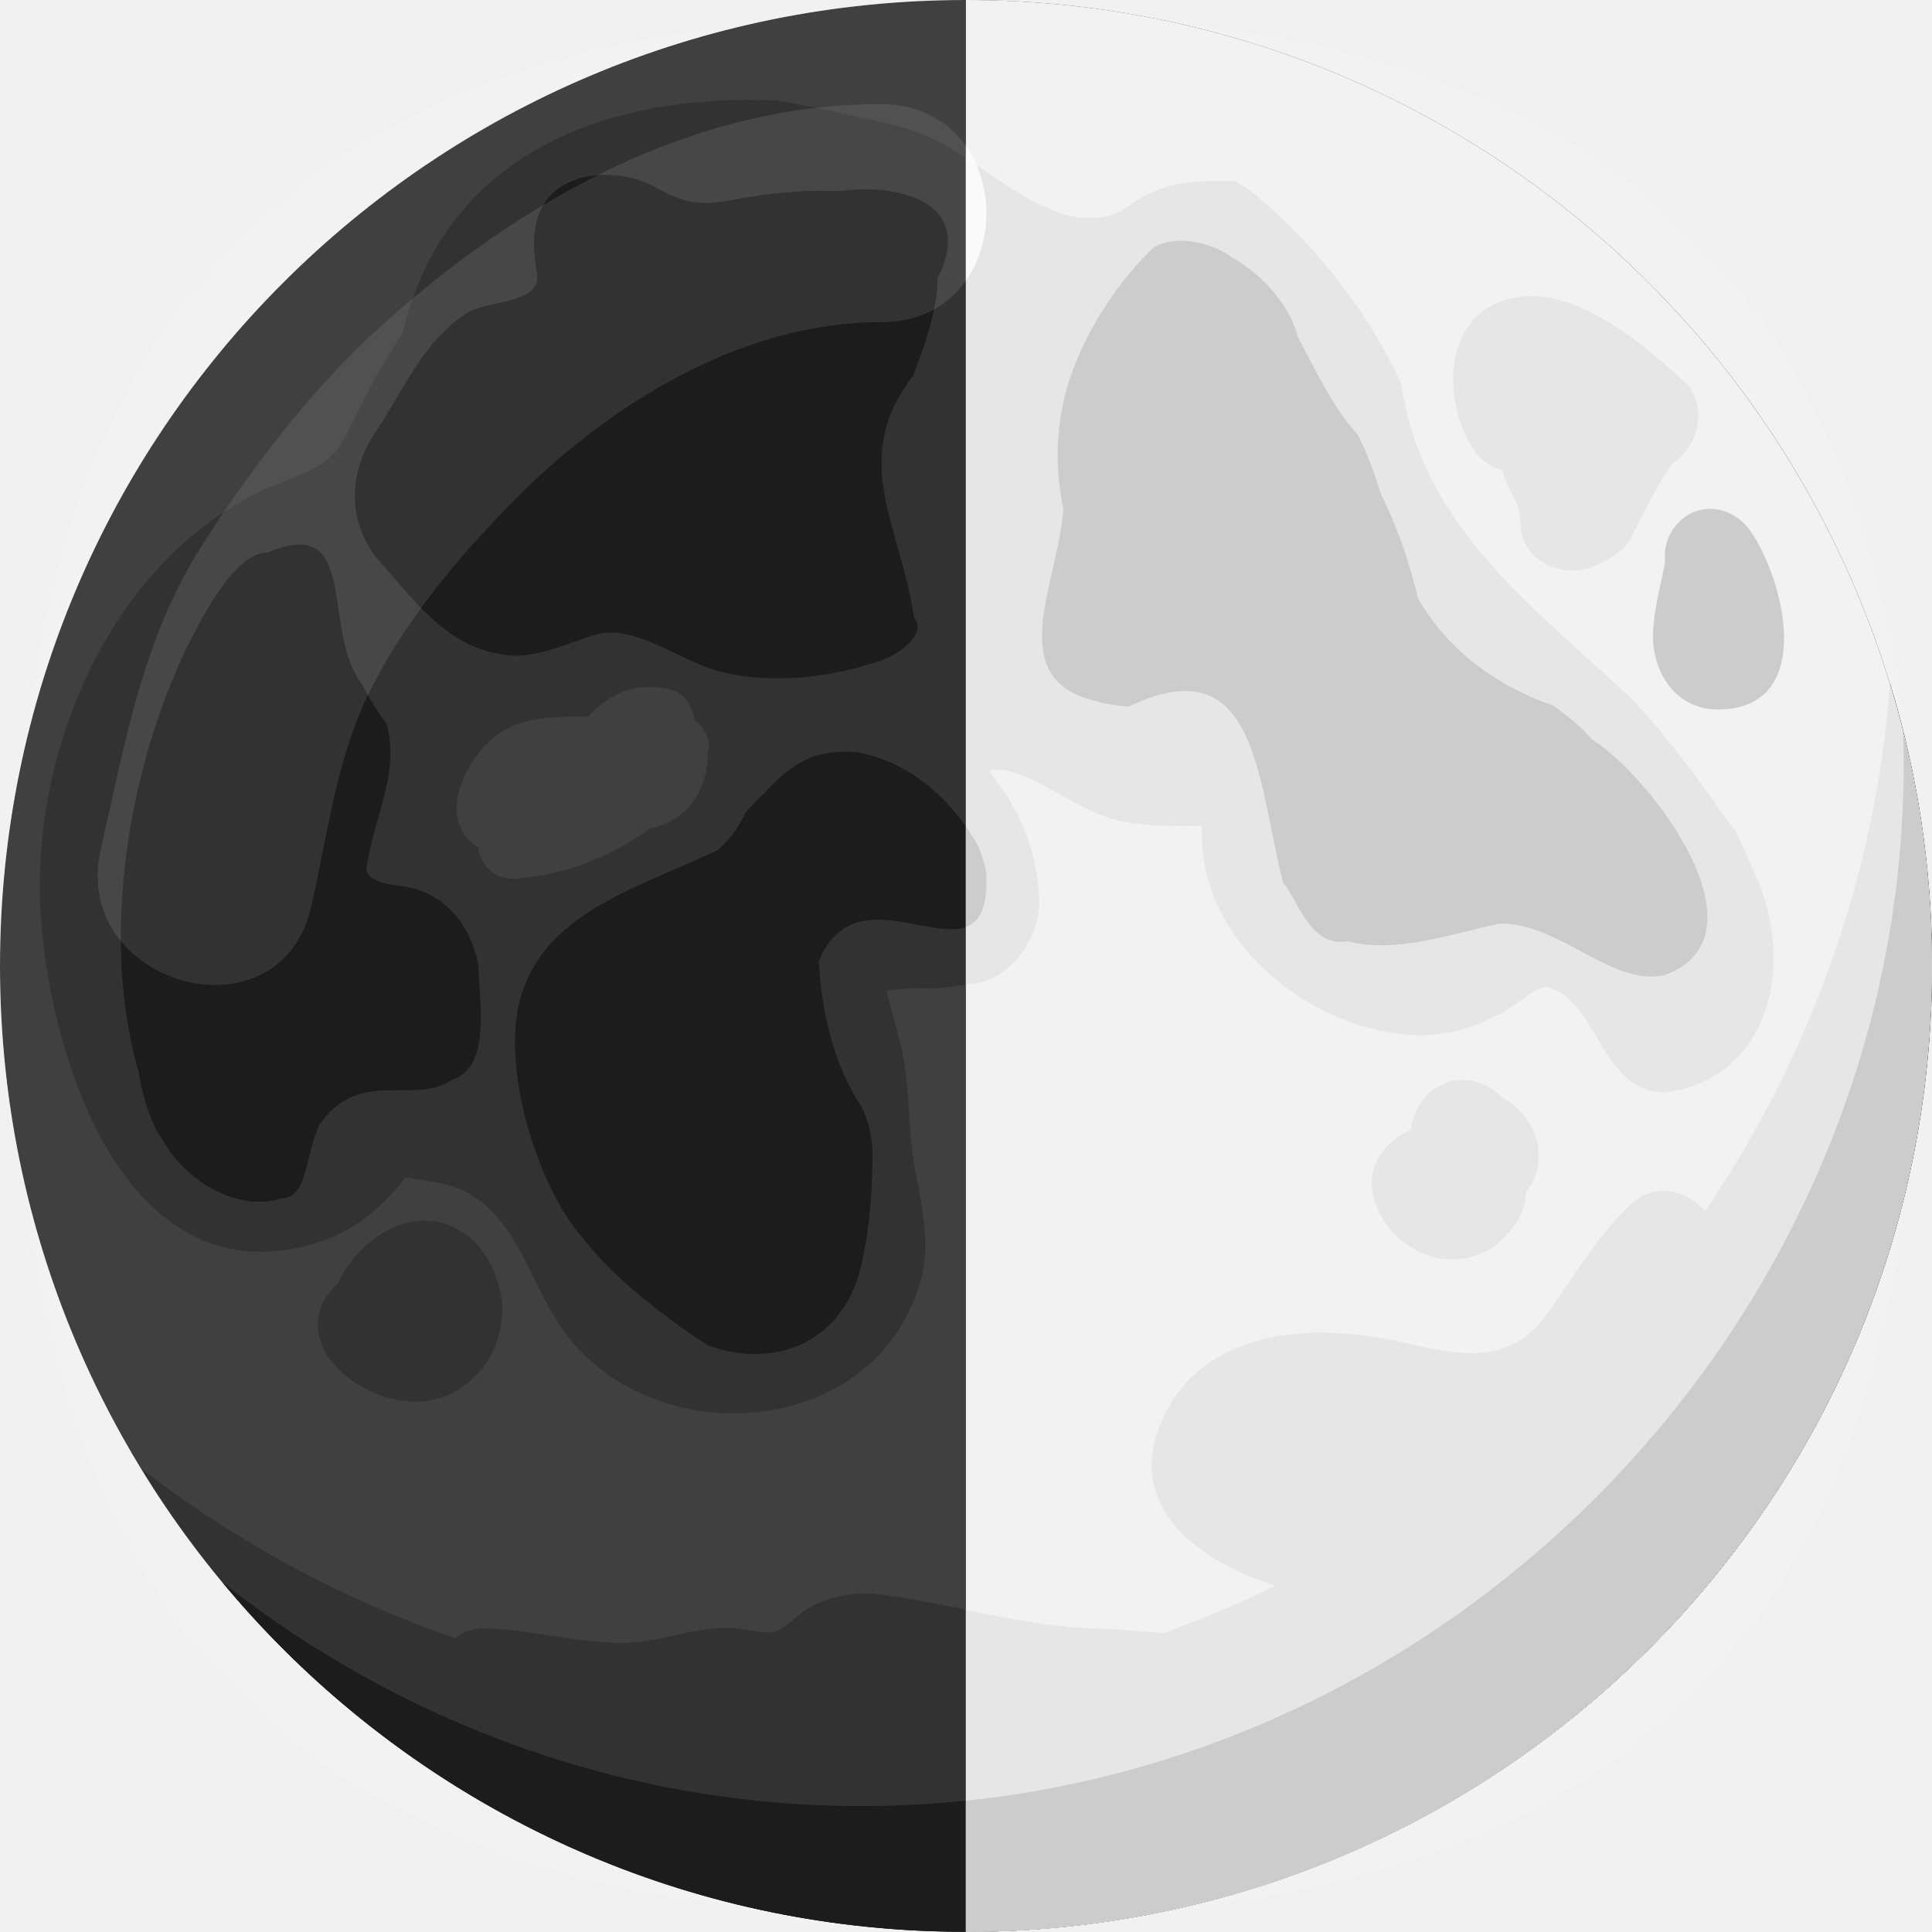
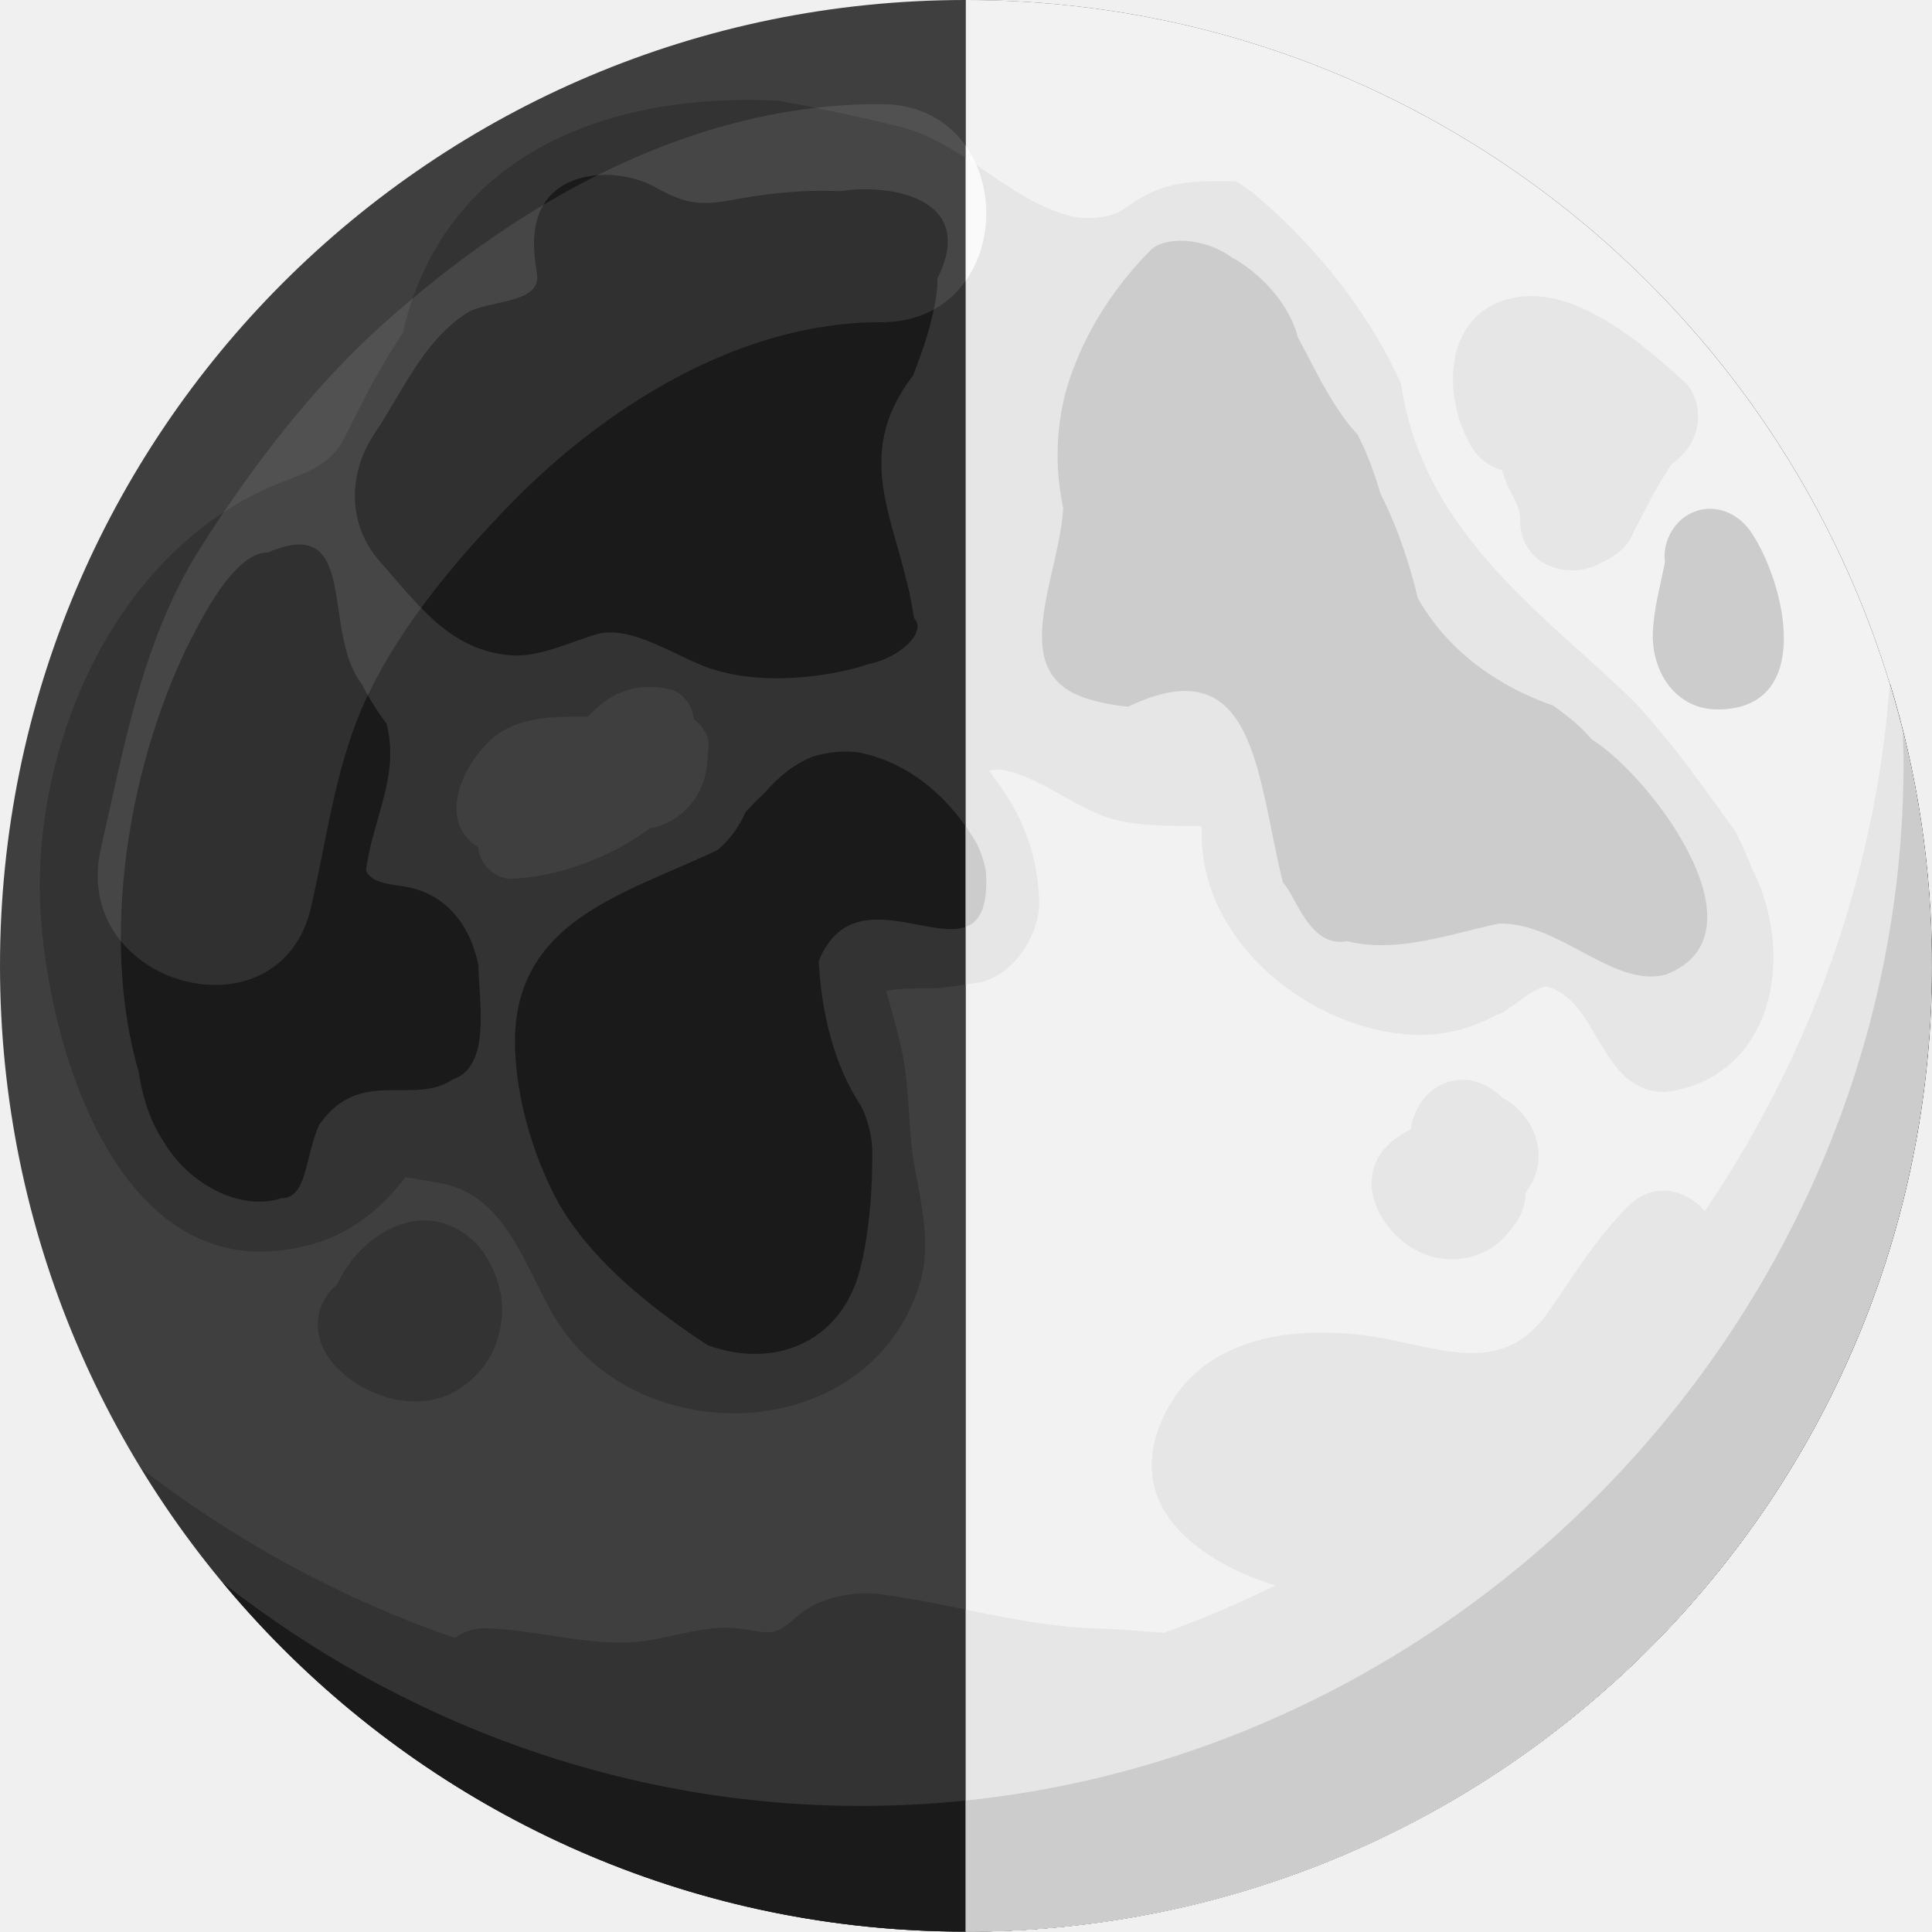
- <svg xmlns="http://www.w3.org/2000/svg" viewBox="0 0 101.13 101.13">
+ <svg xmlns="http://www.w3.org/2000/svg" id="a" viewBox="0 0 101.14 101.13">
  <defs>
    <style>
-       .g {
+       .e {
        fill: #ccc;
      }

-       .g, .h, .i, .j, .k, .l, .m, .n, .o {
+       .e, .f, .g, .h, .i, .j, .k, .l, .m {
        stroke-width: 0px;
      }

-       .h {
+       .f {
+         fill: #fff;
+         opacity: .8;
+       }
+ 
+       .f, .n, .m {
+         isolation: isolate;
+       }
+ 
+       .f, .m {
+         mix-blend-mode: screen;
+       }
+ 
+       .g {
        fill: #f2f2f2;
      }

-       .p {
-         isolation: isolate;
+       .h {
+         fill: #1a1a1a;
+       }
+ 
+       .o {
+         clip-path: url(#d);
      }

      .i {
-         fill: #1a1a1a;
+         fill: none;
      }

      .j {
-         fill: none;
+         fill: #3f3f3f;
      }

      .k {
-         fill: #3f3f3f;
-       }
- 
-       .q {
-         clip-path: url(#f);
+         fill: #e6e6e6;
      }

      .l {
-         fill: #e6e6e6;
+         fill: #333;
      }

      .m {
        fill: #525252;
        opacity: .3;
      }
- 
-       .m, .o {
-         mix-blend-mode: screen;
-       }
- 
-       .r {
-         filter: url(#d);
-       }
- 
-       .n {
-         fill: #333;
-       }
- 
-       .o {
-         fill: #fff;
-         opacity: .8;
-       }
    </style>
-     <filter id="d" data-name="outer-glow-1" filterUnits="userSpaceOnUse">
-       <feOffset dx="0" dy="0" />
-       <feGaussianBlur result="e" stdDeviation="10" />
-       <feFlood flood-color="#fff" flood-opacity=".3" />
-       <feComposite in2="e" operator="in" />
-       <feComposite in="SourceGraphic" />
-     </filter>
-     <clipPath id="f">
-       <path class="j" d="M50.56,101.13c27.93,0,50.56-22.64,50.56-50.56S78.49,0,50.56,0v101.13Z" />
+     <clipPath id="d">
+       <path class="i" d="M50.56,101.13c27.93,0,50.56-22.64,50.56-50.56S78.49,0,50.56,0v101.13Z" />
    </clipPath>
  </defs>
-   <g class="p">
-     <g id="b" data-name="Layer 2">
-       <g id="c" data-name="objects">
-         <g class="r">
+   <g class="n">
+     <g id="b">
+       <g id="c">
+         <g>
          <g>
            <g>
-               <circle class="k" cx="50.56" cy="50.56" r="50.56" />
-               <path class="n" d="M98.93,35.81c-.75,10.11-4.23,19.56-9.68,27.59-.95-1.11-2.67-1.59-4.01-.26-1.66,1.65-2.86,3.64-4.19,5.55-2.05,2.94-4.74,2.21-7.79,1.54-4.56-1.01-10.48-.73-12.52,4.33-1.82,4.49,2.22,7.26,6.02,8.44-1.89.93-3.83,1.76-5.82,2.48-1.19-.08-2.37-.2-3.47-.23-3.99-.11-7.55-1.3-11.44-1.8-1.4-.18-3.23.21-4.3,1.16-1.28,1.14-1.31.87-3.09.64-1.8-.23-3.76.62-5.55.72-2.49.15-5.08-.65-7.59-.73-.7-.02-1.26.18-1.68.51-5.95-2.05-11.49-5.07-16.41-8.86,8.88,14.53,24.89,24.23,43.17,24.23,27.93,0,50.56-22.64,50.56-50.56,0-5.13-.77-10.09-2.19-14.75Z" />
-               <path class="i" d="M99.61,38.29c.02.56.04,1.11.04,1.67,0,29.75-24.83,54.58-54.58,54.58-12.5,0-24.12-4.4-33.41-11.69,9.27,11.16,23.25,18.27,38.9,18.27,27.93,0,50.56-22.64,50.56-50.56,0-4.24-.53-8.35-1.51-12.28Z" />
-               <path class="n" d="M91.79,45.65c-.28-.73-.6-1.45-.95-2.14-1.6-2.18-2.98-4.25-5.17-6.65-.63-.64-1.3-1.25-1.97-1.86-4.69-4.22-9.38-8.25-10.36-14.92-.58-1.29-1.28-2.52-2.07-3.7-1.57-2.35-3.52-4.47-5.68-6.29-.29-.21-.59-.41-.89-.6-2.17-.03-3.81-.07-5.72,1.36-.8.6-2.12.69-3.05.43-3.28-.9-5.53-3.88-9.02-4.7-1.95-.46-4.04-.93-6.17-1.31-8.44-.43-17.41,2.46-19.66,12.17-.59.88-1.12,1.78-1.62,2.69-.49.92-.96,1.85-1.43,2.8-.86,1.72-2.62,1.95-4.28,2.74-8.16,3.84-12.25,14-11.6,22.5.57,7.5,4.52,19.88,14.41,16.9,1.89-.57,3.49-1.88,4.66-3.44.65.1,1.29.2,1.94.33,3.35.69,4.29,4.32,5.84,6.94,4.31,7.29,16.7,6.8,19.19-1.84.54-1.88.06-4-.29-5.86-.4-2.11-.24-4.31-.73-6.4-.22-.93-.48-1.85-.73-2.77-.02-.06-.03-.11-.04-.16.9-.19,2.18-.09,2.9-.16.61-.08,1.21-.16,1.81-.25,1.89-.28,3.36-2.52,3.29-4.32-.09-2.27-.74-4.15-2.05-6-.2-.26-.39-.53-.58-.8.25-.05.51-.07.76-.03,2.2.44,4,2.29,6.33,2.71,1.32.24,2.64.21,3.97.22.02,0,.04,0,.07.01,0,.26.02.52.02.77.17,5.18,5.13,9.34,10.03,10.06,1.39.2,2.59.11,3.73-.24.57-.17,1.12-.41,1.67-.7.54-.1,1.92-1.48,2.61-1.48,2.76.69,2.76,5.52,6.21,5.52,5.52-.69,6.9-6.9,4.62-11.56ZM37.05,39.38c.04,1.8-.95,3.47-2.82,3.94-.07.02-.14.02-.2.03-2.11,1.59-4.88,2.56-7.22,2.65-.88.04-1.72-.77-1.78-1.65-.13-.09-.27-.18-.4-.3-1.8-1.67.1-4.9,1.75-5.82,1.32-.74,2.87-.72,4.4-.71,1.09-1.18,2.35-1.84,4.26-1.44.73.15,1.23.88,1.29,1.59.22.15.4.33.52.57.22.3.31.68.21,1.13Z" />
-               <path class="n" d="M78.6,57.42c-.9-.87-2.14-1.23-3.36-.52-.73.43-1.28,1.31-1.38,2.21-.36.19-.71.4-1.02.67-2.42,2.07-.18,5.59,2.41,6.07,1.61.3,3.1-.36,3.93-1.61.44-.5.68-1.15.7-1.83,0,0,.02-.02.02-.03,1.36-1.79.42-4.06-1.31-4.95Z" />
-               <path class="n" d="M24.75,64.93c-2.57-2.35-5.88-.35-7.1,2.31-.08.07-.16.14-.23.21-1.1,1.15-.99,2.74,0,3.9,1.59,1.87,4.72,2.79,6.84,1.21,1.28-.95,1.9-2.15,2.02-3.73.1-1.33-.55-3.01-1.53-3.91Z" />
-               <path class="n" d="M88.08,19.9c-2.05-1.88-5.39-4.69-8.38-4.38-4.04.43-4.36,4.97-2.68,7.85.37.64.96,1.06,1.61,1.24.1.34.22.67.39,1.01.27.55.56.96.56,1.57-.03,2.48,2.65,3.23,4.28,2.25.2-.08.39-.19.56-.32.39-.22.73-.53.94-.95.65-1.26,1.25-2.53,2.04-3.7.02-.04.04-.08.07-.12.21-.17.42-.35.62-.56,1.02-1.04,1.12-2.88,0-3.9Z" />
-               <path class="i" d="M82.46,37.82c-.41-.31-.79-.63-1.14-.88-2.16-.75-4.03-1.91-5.46-3.42-.29-.3-.56-.62-.81-.95-.3-.4-.58-.82-.83-1.26-.08-.35-.17-.7-.27-1.05-.29-1.05-.65-2.1-1.08-3.12-.19-.45-.4-.9-.62-1.35-.14-.49-.31-.99-.5-1.5s-.42-1.03-.68-1.54c-.97-1.04-1.71-2.39-2.42-3.75-.24-.45-.47-.91-.71-1.35-.3-1.2-1.16-2.43-2.27-3.36-.37-.31-.77-.59-1.18-.81-1.48-1.09-3.55-1.09-4.24-.4-1.72,1.72-3.19,3.89-4.06,6.22-.18.47-.33.94-.45,1.41-.36,1.47-.46,2.97-.31,4.44.05.49.13.97.23,1.45-.23,3.73-2.99,8.56,1.15,9.94.34.11.71.21,1.09.29.38.07.77.13,1.17.16,6.71-3.21,6.71,3.69,8.09,9.21.69.69,1.38,3.45,3.37,3.07.35.09.71.15,1.07.18,1.8.16,3.68-.33,5.53-.79.45-.11.89-.22,1.34-.31,3.18-.08,5.94,3.36,8.7,2.68,5.52-2.07-.69-10.35-3.86-12.34-.28-.33-.55-.61-.84-.84Z" />
-               <path class="i" d="M49.04,14.64c2.24-4.35-2.59-5.04-5.07-4.63-.35-.02-.7-.02-1.04-.02-.69,0-1.35.04-1.94.1-.91.08-1.82.22-2.72.39-1.72.31-2.47.15-3.99-.69-1.99-1.09-5.4-.93-6.15,1.67-.28,1-.18,1.85-.02,2.86.26,1.63-2.61,1.36-3.71,2.09-2.3,1.53-3.29,4.05-4.77,6.25-1.42,2.1-1.47,4.79.27,6.75,2.01,2.27,3.68,4.67,6.89,4.9,1.46.1,3.09-.72,4.46-1.11,1.81-.51,4.2,1.21,5.89,1.78,2.11.72,4.8.65,7.17.11.39-.09.78-.2,1.14-.32,1.71-.34,3.09-1.72,2.4-2.41-.69-4.83-3.45-8.28-.05-12.7.13-.35.26-.68.38-1.02.36-1,.66-2.02.84-3.19.04-.29.05-.57.05-.82Z" />
-               <path class="i" d="M51.14,44.17c-1.24-2.14-3.31-4.21-6.18-4.78-.41-.05-.81-.06-1.22-.02-.41.04-.82.12-1.22.25-.4.16-.82.39-1.24.7-.42.32-.85.72-1.29,1.22-.33.3-.64.63-.95.96-.19.42-.41.79-.65,1.12-.25.33-.52.62-.81.87-4.92,2.36-11.13,3.74-10.59,10.9.03.54.1,1.08.19,1.62.36,2.16,1.14,4.29,2.07,5.99.22.38.46.76.72,1.12,1.81,2.52,4.52,4.63,7.08,6.3.43.16.86.28,1.29.35,3.01.54,5.93-.96,6.74-4.55.13-.51.22-1.04.3-1.58.24-1.61.3-3.23.28-4.58-.03-.38-.09-.75-.19-1.11-.09-.36-.22-.72-.4-1.06-1.38-2.07-2.07-4.83-2.21-7.57.14-.35.29-.64.47-.89,2.57-3.75,8.62,2.53,8.29-3.74-.07-.48-.23-.99-.48-1.52Z" />
-               <path class="i" d="M91.65,27.83c-.74-1.08-2.11-1.57-3.3-.87-.82.48-1.32,1.51-1.19,2.46-.23,1.2-.56,2.35-.63,3.59-.12,2.12,1.18,4.18,3.48,4.13,5.02-.09,3.43-6.7,1.64-9.31Z" />
-               <path class="i" d="M20.92,46.37c-.55-.07-.95-.16-1.23-.29-.28-.13-.45-.3-.53-.53.39-2.83,1.77-4.9,1.08-7.66-.26-.34-.5-.69-.71-1.04-.22-.35-.41-.69-.59-1.04-2.15-2.75-.08-8.96-4.91-6.89-1.38,0-2.76,2.07-3.88,4.26-.25.45-.48.94-.7,1.43-2.76,6.13-3.93,13.9-2.53,20.17.1.45.21.89.34,1.32.16,1.09.44,2.03.84,2.86.14.28.3.54.47.8,1.32,2.28,4.08,3.66,6.15,2.97,1.03,0,1.21-1.21,1.55-2.53.12-.44.25-.89.44-1.32,2.14-3.05,4.9-.98,6.97-2.36,2.07-.69,1.38-4.14,1.37-5.96-.08-.43-.21-.84-.36-1.23-.63-1.55-1.84-2.73-3.77-2.96Z" />
+               <circle class="j" cx="50.56" cy="50.56" r="50.56" />
+               <path class="l" d="M98.93,35.81c-.75,10.11-4.23,19.56-9.68,27.59-.95-1.11-2.67-1.59-4.01-.26-1.66,1.65-2.86,3.64-4.19,5.55-2.05,2.94-4.74,2.21-7.79,1.54-4.56-1.01-10.48-.73-12.52,4.33-1.82,4.49,2.22,7.26,6.02,8.44-1.89.93-3.83,1.76-5.82,2.48-1.19-.08-2.37-.2-3.47-.23-3.99-.11-7.55-1.3-11.44-1.8-1.4-.18-3.23.21-4.3,1.16-1.28,1.14-1.31.87-3.09.64-1.8-.23-3.76.62-5.55.72-2.49.15-5.08-.65-7.59-.73-.7-.02-1.26.18-1.68.51-5.95-2.05-11.49-5.07-16.41-8.86,8.88,14.53,24.89,24.23,43.17,24.23,27.93,0,50.56-22.64,50.56-50.56,0-5.13-.77-10.09-2.19-14.75,0,0-.02,0-.02,0Z" />
+               <path class="h" d="M99.61,38.29c.02.56.04,1.11.04,1.67,0,29.75-24.83,54.58-54.58,54.58-12.5,0-24.12-4.4-33.41-11.69,9.27,11.16,23.25,18.27,38.9,18.27,27.93,0,50.56-22.64,50.56-50.56,0-4.24-.53-8.35-1.51-12.28h0Z" />
+               <path class="l" d="M91.79,45.65c-.28-.73-.6-1.45-.95-2.14-1.6-2.18-2.98-4.25-5.17-6.65-.63-.64-1.3-1.25-1.97-1.86-4.69-4.22-9.38-8.25-10.36-14.92-.58-1.29-1.28-2.52-2.07-3.7-1.57-2.35-3.52-4.47-5.68-6.29-.29-.21-.59-.41-.89-.6-2.17-.03-3.81-.07-5.72,1.36-.8.6-2.12.69-3.05.43-3.28-.9-5.53-3.88-9.02-4.7-1.95-.46-4.04-.93-6.17-1.31-8.44-.43-17.41,2.46-19.66,12.17-.59.88-1.12,1.78-1.62,2.69-.49.92-.96,1.85-1.43,2.8-.86,1.72-2.62,1.95-4.28,2.74-8.16,3.84-12.25,14-11.6,22.5.57,7.5,4.52,19.88,14.41,16.9,1.89-.57,3.49-1.88,4.66-3.44.65.1,1.29.2,1.94.33,3.35.69,4.29,4.32,5.84,6.94,4.31,7.29,16.7,6.8,19.19-1.84.54-1.88.06-4-.29-5.86-.4-2.11-.24-4.31-.73-6.4-.22-.93-.48-1.85-.73-2.77-.02-.06-.03-.11-.04-.16.9-.19,2.18-.09,2.9-.16.61-.08,1.21-.16,1.81-.25,1.89-.28,3.36-2.52,3.29-4.32-.09-2.27-.74-4.15-2.05-6-.2-.26-.39-.53-.58-.8.25-.05.51-.07.76-.03,2.2.44,4,2.29,6.33,2.71,1.32.24,2.64.21,3.97.22h.07c0,.26.02.52.02.77.17,5.18,5.13,9.34,10.03,10.06,1.39.2,2.59.11,3.73-.24.57-.17,1.12-.41,1.67-.7.54-.1,1.92-1.48,2.61-1.48,2.76.69,2.76,5.52,6.21,5.52,5.52-.69,6.9-6.9,4.62-11.56v.03h0ZM37.05,39.38c.04,1.8-.95,3.47-2.82,3.94-.07.02-.14.02-.2.03-2.11,1.59-4.88,2.56-7.22,2.65-.88.04-1.72-.77-1.78-1.65-.13-.09-.27-.18-.4-.3-1.8-1.67.1-4.9,1.75-5.82,1.32-.74,2.87-.72,4.4-.71,1.09-1.18,2.35-1.84,4.26-1.44.73.15,1.23.88,1.29,1.59.22.15.4.33.52.57.22.3.31.68.21,1.13h-.01Z" />
+               <path class="l" d="M78.6,57.42c-.9-.87-2.14-1.23-3.36-.52-.73.43-1.28,1.31-1.38,2.21-.36.19-.71.4-1.02.67-2.42,2.07-.18,5.59,2.41,6.07,1.61.3,3.1-.36,3.93-1.61.44-.5.68-1.15.7-1.83,0,0,.02-.02.02-.03,1.36-1.79.42-4.06-1.31-4.95h0Z" />
+               <path class="l" d="M24.75,64.93c-2.57-2.35-5.88-.35-7.1,2.31-.08.07-.16.14-.23.21-1.1,1.15-.99,2.74,0,3.9,1.59,1.87,4.72,2.79,6.84,1.21,1.28-.95,1.9-2.15,2.02-3.73.1-1.33-.55-3.01-1.53-3.91h0Z" />
+               <path class="l" d="M88.08,19.9c-2.05-1.88-5.39-4.69-8.38-4.38-4.04.43-4.36,4.97-2.68,7.85.37.64.96,1.06,1.61,1.24.1.34.22.67.39,1.01.27.55.56.96.56,1.57-.03,2.48,2.65,3.23,4.28,2.25.2-.08.39-.19.56-.32.39-.22.73-.53.94-.95.65-1.26,1.25-2.53,2.04-3.7.02-.04.04-.08.07-.12.21-.17.42-.35.62-.56,1.02-1.04,1.12-2.88,0-3.9h-.01Z" />
+               <path class="h" d="M82.46,37.82c-.41-.31-.79-.63-1.14-.88-2.16-.75-4.03-1.91-5.46-3.42-.29-.3-.56-.62-.81-.95-.3-.4-.58-.82-.83-1.26-.08-.35-.17-.7-.27-1.05-.29-1.05-.65-2.1-1.08-3.12-.19-.45-.4-.9-.62-1.35-.14-.49-.31-.99-.5-1.5s-.42-1.03-.68-1.54c-.97-1.04-1.71-2.39-2.42-3.75-.24-.45-.47-.91-.71-1.35-.3-1.2-1.16-2.43-2.27-3.36-.37-.31-.77-.59-1.18-.81-1.48-1.09-3.55-1.09-4.24-.4-1.72,1.72-3.19,3.89-4.06,6.22-.18.47-.33.94-.45,1.41-.36,1.47-.46,2.97-.31,4.44.05.49.13.97.23,1.45-.23,3.73-2.99,8.56,1.15,9.94.34.11.71.21,1.09.29.38.07.77.13,1.17.16,6.71-3.21,6.71,3.69,8.09,9.21.69.69,1.38,3.45,3.37,3.07.35.09.71.15,1.07.18,1.8.16,3.68-.33,5.53-.79.45-.11.89-.22,1.34-.31,3.18-.08,5.94,3.36,8.7,2.68,5.52-2.07-.69-10.35-3.86-12.34-.28-.33-.55-.61-.84-.84v-.03h-.01Z" />
+               <path class="h" d="M49.04,14.64c2.24-4.35-2.59-5.04-5.07-4.63-.35-.02-.7-.02-1.04-.02-.69,0-1.35.04-1.94.1-.91.08-1.82.22-2.72.39-1.72.31-2.47.15-3.99-.69-1.99-1.09-5.4-.93-6.15,1.67-.28,1-.18,1.85-.02,2.86.26,1.63-2.61,1.36-3.71,2.09-2.3,1.53-3.29,4.05-4.77,6.25-1.42,2.1-1.47,4.79.27,6.75,2.01,2.27,3.68,4.67,6.89,4.9,1.46.1,3.09-.72,4.46-1.11,1.81-.51,4.2,1.21,5.89,1.78,2.11.72,4.8.65,7.17.11.39-.09.78-.2,1.14-.32,1.71-.34,3.09-1.72,2.4-2.41-.69-4.83-3.45-8.28-.05-12.7.13-.35.26-.68.38-1.02.36-1,.66-2.02.84-3.19.04-.29.05-.57.05-.82h-.03Z" />
+               <path class="h" d="M51.14,44.17c-1.24-2.14-3.31-4.21-6.18-4.78-.41-.05-.81-.06-1.22-.02s-.82.12-1.22.25c-.4.16-.82.39-1.24.7-.42.32-.85.72-1.29,1.22-.33.3-.64.63-.95.96-.19.42-.41.79-.65,1.12-.25.33-.52.62-.81.87-4.92,2.36-11.13,3.74-10.59,10.9.03.54.1,1.08.19,1.62.36,2.16,1.14,4.29,2.07,5.99.22.38.46.76.72,1.12,1.81,2.52,4.52,4.63,7.08,6.3.43.16.86.28,1.29.35,3.01.54,5.93-.96,6.74-4.55.13-.51.22-1.04.3-1.58.24-1.61.3-3.23.28-4.58-.03-.38-.09-.75-.19-1.11-.09-.36-.22-.72-.4-1.06-1.38-2.07-2.07-4.83-2.21-7.57.14-.35.29-.64.47-.89,2.57-3.75,8.62,2.53,8.29-3.74-.07-.48-.23-.99-.48-1.52h0Z" />
+               <path class="h" d="M91.65,27.83c-.74-1.08-2.11-1.57-3.3-.87-.82.48-1.32,1.51-1.19,2.46-.23,1.2-.56,2.35-.63,3.59-.12,2.12,1.18,4.18,3.48,4.13,5.02-.09,3.43-6.7,1.64-9.31Z" />
+               <path class="h" d="M20.92,46.37c-.55-.07-.95-.16-1.23-.29-.28-.13-.45-.3-.53-.53.39-2.83,1.77-4.9,1.08-7.66-.26-.34-.5-.69-.71-1.04-.22-.35-.41-.69-.59-1.04-2.15-2.75-.08-8.96-4.91-6.89-1.38,0-2.76,2.07-3.88,4.26-.25.45-.48.94-.7,1.43-2.76,6.13-3.93,13.9-2.53,20.17.1.45.21.89.34,1.32.16,1.09.44,2.03.84,2.86.14.28.3.54.47.8,1.32,2.28,4.08,3.66,6.15,2.97,1.03,0,1.21-1.21,1.55-2.53.12-.44.25-.89.44-1.32,2.14-3.05,4.9-.98,6.97-2.36,2.07-.69,1.38-4.14,1.37-5.96-.08-.43-.21-.84-.36-1.23-.63-1.55-1.84-2.73-3.77-2.96Z" />
            </g>
            <path class="m" d="M46.11,5.45c-9.93-.02-18.95,5.12-26.15,11.6-3.65,3.29-6.77,7.4-9.4,11.52-3.1,4.86-4.02,10.36-5.28,15.86-1.64,7.17,9.37,10.21,11.01,3.04.86-3.75,1.32-7.72,3.03-11.21,1.78-3.63,4.52-6.9,7.32-9.79,5-5.16,12.09-9.62,19.47-9.6,7.36.01,7.36-11.41,0-11.42Z" />
          </g>
-           <g class="q">
+           <g class="o">
            <g>
              <g>
-                 <circle class="h" cx="50.56" cy="50.56" r="50.56" />
-                 <path class="l" d="M98.93,35.81c-.75,10.11-4.23,19.56-9.68,27.59-.95-1.11-2.67-1.59-4.01-.26-1.66,1.65-2.86,3.64-4.19,5.55-2.05,2.94-4.74,2.21-7.79,1.54-4.56-1.01-10.48-.73-12.52,4.33-1.82,4.49,2.22,7.26,6.02,8.44-1.89.93-3.83,1.76-5.82,2.48-1.19-.08-2.37-.2-3.47-.23-3.99-.11-7.55-1.3-11.44-1.8-1.4-.18-3.23.21-4.3,1.16-1.28,1.14-1.31.87-3.09.64-1.8-.23-3.76.62-5.55.72-2.49.15-5.08-.65-7.59-.73-.7-.02-1.26.18-1.68.51-5.95-2.05-11.49-5.07-16.41-8.86,8.88,14.53,24.89,24.23,43.17,24.23,27.93,0,50.56-22.64,50.56-50.56,0-5.13-.77-10.09-2.19-14.75Z" />
-                 <path class="g" d="M99.61,38.29c.02.56.04,1.11.04,1.67,0,29.75-24.83,54.58-54.58,54.58-12.5,0-24.12-4.4-33.41-11.69,9.27,11.16,23.25,18.27,38.9,18.27,27.93,0,50.56-22.64,50.56-50.56,0-4.24-.53-8.35-1.51-12.28Z" />
-                 <path class="l" d="M91.79,45.65c-.28-.73-.6-1.45-.95-2.14-1.6-2.18-2.98-4.25-5.17-6.65-.63-.64-1.3-1.25-1.97-1.86-4.69-4.22-9.38-8.25-10.36-14.92-.58-1.29-1.28-2.52-2.07-3.7-1.57-2.35-3.52-4.47-5.68-6.29-.29-.21-.59-.41-.89-.6-2.17-.03-3.81-.07-5.72,1.36-.8.6-2.12.69-3.05.43-3.28-.9-5.53-3.88-9.02-4.7-1.95-.46-4.04-.93-6.17-1.31-8.44-.43-17.41,2.46-19.66,12.17-.59.88-1.12,1.78-1.62,2.69-.49.92-.96,1.85-1.43,2.8-.86,1.72-2.62,1.95-4.28,2.74-8.16,3.84-12.25,14-11.6,22.5.57,7.5,4.52,19.88,14.41,16.9,1.89-.57,3.49-1.88,4.66-3.44.65.1,1.29.2,1.94.33,3.35.69,4.29,4.32,5.84,6.94,4.31,7.29,16.7,6.8,19.19-1.84.54-1.88.06-4-.29-5.86-.4-2.11-.24-4.31-.73-6.4-.22-.93-.48-1.85-.73-2.77-.02-.06-.03-.11-.04-.16.9-.19,2.18-.09,2.9-.16.61-.08,1.21-.16,1.81-.25,1.89-.28,3.36-2.52,3.29-4.32-.09-2.27-.74-4.15-2.05-6-.2-.26-.39-.53-.58-.8.25-.05.51-.07.76-.03,2.2.44,4,2.29,6.33,2.71,1.32.24,2.64.21,3.97.22.03,0,.04,0,.07.01,0,.26.02.52.02.77.17,5.18,5.13,9.34,10.03,10.06,1.39.2,2.59.11,3.73-.24.57-.17,1.12-.41,1.67-.7.54-.1,1.92-1.48,2.61-1.48,2.76.69,2.76,5.52,6.21,5.52,5.52-.69,6.9-6.9,4.62-11.56ZM37.05,39.38c.04,1.8-.95,3.47-2.82,3.94-.07.02-.14.02-.2.03-2.11,1.59-4.88,2.56-7.22,2.65-.88.04-1.72-.77-1.78-1.65-.13-.09-.27-.18-.4-.3-1.8-1.67.1-4.9,1.75-5.82,1.32-.74,2.87-.72,4.4-.71,1.09-1.18,2.35-1.84,4.26-1.44.73.15,1.23.88,1.29,1.59.22.15.4.33.52.57.22.3.31.68.21,1.13Z" />
-                 <path class="l" d="M78.6,57.42c-.9-.87-2.14-1.23-3.36-.52-.73.43-1.28,1.31-1.38,2.21-.36.19-.71.4-1.02.67-2.42,2.07-.18,5.59,2.41,6.07,1.61.3,3.1-.36,3.93-1.61.44-.5.68-1.15.7-1.83,0,0,.02-.02.02-.03,1.36-1.79.42-4.06-1.31-4.95Z" />
-                 <path class="l" d="M24.75,64.93c-2.57-2.35-5.88-.35-7.1,2.31-.08.07-.16.14-.23.21-1.1,1.15-.99,2.74,0,3.9,1.59,1.87,4.72,2.79,6.84,1.21,1.28-.95,1.9-2.15,2.02-3.73.1-1.33-.55-3.01-1.53-3.91Z" />
-                 <path class="l" d="M88.08,19.9c-2.05-1.88-5.39-4.69-8.38-4.38-4.04.43-4.36,4.97-2.68,7.85.37.64.96,1.06,1.61,1.24.1.34.22.67.39,1.01.27.55.56.96.56,1.57-.03,2.48,2.65,3.23,4.28,2.25.2-.08.39-.19.56-.32.39-.22.73-.53.94-.95.65-1.26,1.25-2.53,2.04-3.7.02-.04.04-.08.07-.12.21-.17.42-.35.62-.56,1.02-1.04,1.12-2.88,0-3.9Z" />
-                 <path class="g" d="M82.46,37.82c-.41-.31-.79-.63-1.14-.88-2.16-.75-4.03-1.91-5.46-3.42-.29-.3-.56-.62-.81-.95-.3-.4-.58-.82-.83-1.26-.08-.35-.17-.7-.27-1.05-.29-1.05-.65-2.1-1.08-3.12-.19-.45-.4-.9-.62-1.35-.14-.49-.31-.99-.5-1.5s-.42-1.03-.68-1.54c-.97-1.04-1.71-2.39-2.42-3.75-.24-.45-.47-.91-.71-1.35-.3-1.2-1.16-2.43-2.27-3.36-.37-.31-.77-.59-1.18-.81-1.48-1.09-3.55-1.09-4.24-.4-1.72,1.72-3.19,3.89-4.06,6.22-.18.47-.33.94-.45,1.41-.36,1.47-.46,2.97-.31,4.44.05.49.13.97.23,1.45-.23,3.73-2.99,8.56,1.15,9.94.34.11.71.21,1.09.29.38.07.77.13,1.17.16,6.71-3.21,6.71,3.69,8.09,9.21.69.69,1.38,3.45,3.37,3.07.35.09.71.15,1.07.18,1.8.16,3.68-.33,5.53-.79.45-.11.89-.22,1.34-.31,3.18-.08,5.94,3.36,8.7,2.68,5.52-2.07-.69-10.35-3.86-12.34-.28-.33-.55-.61-.84-.84Z" />
-                 <path class="g" d="M49.04,14.64c2.24-4.35-2.59-5.04-5.07-4.63-.35-.02-.7-.02-1.04-.02-.69,0-1.35.04-1.94.1-.91.08-1.82.22-2.72.39-1.72.31-2.47.15-3.99-.69-1.99-1.09-5.4-.93-6.15,1.67-.28,1-.18,1.85-.02,2.86.26,1.63-2.61,1.36-3.71,2.09-2.3,1.53-3.29,4.05-4.77,6.25-1.42,2.1-1.47,4.79.27,6.75,2.01,2.27,3.68,4.67,6.89,4.9,1.46.1,3.09-.72,4.46-1.11,1.81-.51,4.2,1.21,5.89,1.78,2.11.72,4.8.65,7.17.11.39-.09.78-.2,1.14-.32,1.71-.34,3.09-1.72,2.4-2.41-.69-4.83-3.45-8.28-.05-12.7.13-.35.26-.68.38-1.02.36-1,.66-2.02.84-3.19.04-.29.05-.57.05-.82Z" />
-                 <path class="g" d="M51.14,44.17c-1.24-2.14-3.31-4.21-6.18-4.78-.41-.05-.81-.06-1.22-.02-.41.04-.82.12-1.22.25-.4.16-.82.39-1.24.7-.42.32-.85.72-1.29,1.22-.33.3-.64.63-.95.96-.19.42-.41.79-.65,1.12-.25.33-.52.62-.81.87-4.92,2.36-11.13,3.74-10.59,10.9.03.54.1,1.08.19,1.62.36,2.16,1.14,4.29,2.07,5.99.22.38.46.76.72,1.12,1.81,2.52,4.52,4.63,7.08,6.3.43.16.86.28,1.29.35,3.01.54,5.93-.96,6.74-4.55.13-.51.22-1.04.3-1.58.24-1.61.3-3.23.28-4.58-.03-.38-.09-.75-.19-1.11-.09-.36-.22-.72-.4-1.06-1.38-2.07-2.07-4.83-2.21-7.57.14-.35.29-.64.47-.89,2.57-3.75,8.62,2.53,8.29-3.74-.07-.48-.23-.99-.48-1.52Z" />
-                 <path class="g" d="M91.65,27.83c-.74-1.08-2.11-1.57-3.3-.87-.82.48-1.32,1.51-1.19,2.46-.23,1.2-.56,2.35-.63,3.59-.12,2.12,1.18,4.18,3.48,4.13,5.02-.09,3.43-6.7,1.64-9.31Z" />
-                 <path class="g" d="M20.92,46.37c-.55-.07-.95-.16-1.23-.29-.28-.13-.45-.3-.53-.53.39-2.83,1.77-4.9,1.08-7.66-.26-.34-.5-.69-.71-1.04-.22-.35-.41-.69-.59-1.04-2.15-2.75-.08-8.96-4.91-6.89-1.38,0-2.76,2.07-3.88,4.26-.25.45-.48.94-.7,1.43-2.76,6.13-3.93,13.9-2.53,20.17.1.45.21.89.34,1.32.16,1.09.44,2.03.84,2.86.14.28.3.54.47.8,1.32,2.28,4.08,3.66,6.15,2.97,1.03,0,1.21-1.21,1.55-2.53.12-.44.25-.89.44-1.32,2.14-3.05,4.9-.98,6.97-2.36,2.07-.69,1.38-4.14,1.37-5.96-.08-.43-.21-.84-.36-1.23-.63-1.55-1.84-2.73-3.77-2.96Z" />
+                 <circle class="g" cx="50.56" cy="50.56" r="50.56" />
+                 <path class="k" d="M98.93,35.81c-.75,10.11-4.23,19.56-9.68,27.59-.95-1.11-2.67-1.59-4.01-.26-1.66,1.65-2.86,3.64-4.19,5.55-2.05,2.94-4.74,2.21-7.79,1.54-4.56-1.01-10.48-.73-12.52,4.33-1.82,4.49,2.22,7.26,6.02,8.44-1.89.93-3.83,1.76-5.82,2.48-1.19-.08-2.37-.2-3.47-.23-3.99-.11-7.55-1.3-11.44-1.8-1.4-.18-3.23.21-4.3,1.16-1.28,1.14-1.31.87-3.09.64-1.8-.23-3.76.62-5.55.72-2.49.15-5.08-.65-7.59-.73-.7-.02-1.26.18-1.68.51-5.95-2.05-11.49-5.07-16.41-8.86,8.88,14.53,24.89,24.23,43.17,24.23,27.93,0,50.56-22.64,50.56-50.56,0-5.13-.77-10.09-2.19-14.75,0,0-.02,0-.02,0Z" />
+                 <path class="e" d="M99.61,38.29c.02.56.04,1.11.04,1.67,0,29.75-24.83,54.58-54.58,54.58-12.5,0-24.12-4.4-33.41-11.69,9.27,11.16,23.25,18.27,38.9,18.27,27.93,0,50.56-22.64,50.56-50.56,0-4.24-.53-8.35-1.51-12.28h0Z" />
+                 <path class="k" d="M91.79,45.65c-.28-.73-.6-1.45-.95-2.14-1.6-2.18-2.98-4.25-5.17-6.65-.63-.64-1.3-1.25-1.97-1.86-4.69-4.22-9.38-8.25-10.36-14.92-.58-1.29-1.28-2.52-2.07-3.7-1.57-2.35-3.52-4.47-5.68-6.29-.29-.21-.59-.41-.89-.6-2.17-.03-3.81-.07-5.72,1.36-.8.6-2.12.69-3.05.43-3.28-.9-5.53-3.88-9.02-4.7-1.95-.46-4.04-.93-6.17-1.31-8.44-.43-17.41,2.46-19.66,12.17-.59.88-1.12,1.78-1.62,2.69-.49.92-.96,1.85-1.43,2.8-.86,1.72-2.62,1.95-4.28,2.74-8.16,3.84-12.25,14-11.6,22.5.57,7.5,4.52,19.88,14.41,16.9,1.89-.57,3.49-1.88,4.66-3.44.65.1,1.29.2,1.94.33,3.35.69,4.29,4.32,5.84,6.94,4.31,7.29,16.7,6.8,19.19-1.84.54-1.88.06-4-.29-5.86-.4-2.11-.24-4.31-.73-6.4-.22-.93-.48-1.85-.73-2.77-.02-.06-.03-.11-.04-.16.9-.19,2.18-.09,2.9-.16.61-.08,1.21-.16,1.81-.25,1.89-.28,3.36-2.52,3.29-4.32-.09-2.27-.74-4.15-2.05-6-.2-.26-.39-.53-.58-.8.25-.05.51-.07.76-.03,2.2.44,4,2.29,6.33,2.71,1.32.24,2.64.21,3.97.22h.07c0,.26.02.52.02.77.17,5.18,5.13,9.34,10.03,10.06,1.39.2,2.59.11,3.73-.24.57-.17,1.12-.41,1.67-.7.54-.1,1.92-1.48,2.61-1.48,2.76.69,2.76,5.52,6.21,5.52,5.52-.69,6.9-6.9,4.62-11.56v.03h0ZM37.05,39.38c.04,1.8-.95,3.47-2.82,3.94-.07.02-.14.02-.2.03-2.11,1.59-4.88,2.56-7.22,2.65-.88.04-1.72-.77-1.78-1.65-.13-.09-.27-.18-.4-.3-1.8-1.67.1-4.9,1.75-5.82,1.32-.74,2.87-.72,4.4-.71,1.09-1.18,2.35-1.84,4.26-1.44.73.15,1.23.88,1.29,1.59.22.15.4.33.52.57.22.3.31.68.21,1.13h-.01Z" />
+                 <path class="k" d="M78.6,57.42c-.9-.87-2.14-1.23-3.36-.52-.73.43-1.28,1.31-1.38,2.21-.36.19-.71.4-1.02.67-2.42,2.07-.18,5.59,2.41,6.07,1.61.3,3.1-.36,3.93-1.61.44-.5.68-1.15.7-1.83,0,0,.02-.02.02-.03,1.36-1.79.42-4.06-1.31-4.95h0Z" />
+                 <path class="k" d="M24.75,64.93c-2.57-2.35-5.88-.35-7.1,2.31-.08.07-.16.14-.23.21-1.1,1.15-.99,2.74,0,3.9,1.59,1.87,4.72,2.79,6.84,1.21,1.28-.95,1.9-2.15,2.02-3.73.1-1.33-.55-3.01-1.53-3.91h0Z" />
+                 <path class="k" d="M88.08,19.9c-2.05-1.88-5.39-4.69-8.38-4.38-4.04.43-4.36,4.97-2.68,7.85.37.64.96,1.06,1.61,1.24.1.34.22.67.39,1.01.27.55.56.96.56,1.57-.03,2.48,2.65,3.23,4.28,2.25.2-.08.39-.19.56-.32.39-.22.73-.53.94-.95.65-1.26,1.25-2.53,2.04-3.7.02-.04.04-.08.07-.12.21-.17.42-.35.62-.56,1.02-1.04,1.12-2.88,0-3.9h-.01Z" />
+                 <path class="e" d="M82.46,37.82c-.41-.31-.79-.63-1.14-.88-2.16-.75-4.03-1.91-5.46-3.42-.29-.3-.56-.62-.81-.95-.3-.4-.58-.82-.83-1.26-.08-.35-.17-.7-.27-1.05-.29-1.05-.65-2.1-1.08-3.12-.19-.45-.4-.9-.62-1.35-.14-.49-.31-.99-.5-1.5s-.42-1.03-.68-1.54c-.97-1.04-1.71-2.39-2.42-3.75-.24-.45-.47-.91-.71-1.35-.3-1.2-1.16-2.43-2.27-3.36-.37-.31-.77-.59-1.18-.81-1.48-1.09-3.55-1.09-4.24-.4-1.72,1.72-3.19,3.89-4.06,6.22-.18.47-.33.94-.45,1.41-.36,1.47-.46,2.97-.31,4.44.05.49.13.97.23,1.45-.23,3.73-2.99,8.56,1.15,9.94.34.11.71.21,1.09.29.38.07.77.13,1.17.16,6.71-3.21,6.71,3.69,8.09,9.21.69.69,1.38,3.45,3.37,3.07.35.09.71.15,1.07.18,1.8.16,3.68-.33,5.53-.79.45-.11.89-.22,1.34-.31,3.18-.08,5.94,3.36,8.7,2.68,5.52-2.07-.69-10.35-3.86-12.34-.28-.33-.55-.61-.84-.84v-.03h-.01Z" />
+                 <path class="e" d="M49.04,14.64c2.24-4.35-2.59-5.04-5.07-4.63-.35-.02-.7-.02-1.04-.02-.69,0-1.35.04-1.94.1-.91.08-1.82.22-2.72.39-1.72.31-2.47.15-3.99-.69-1.99-1.09-5.4-.93-6.15,1.67-.28,1-.18,1.85-.02,2.86.26,1.63-2.61,1.36-3.71,2.09-2.3,1.53-3.29,4.05-4.77,6.25-1.42,2.1-1.47,4.79.27,6.75,2.01,2.27,3.68,4.67,6.89,4.9,1.46.1,3.09-.72,4.46-1.11,1.81-.51,4.2,1.21,5.89,1.78,2.11.72,4.8.65,7.17.11.39-.09.78-.2,1.14-.32,1.71-.34,3.09-1.72,2.4-2.41-.69-4.83-3.45-8.28-.05-12.7.13-.35.26-.68.38-1.02.36-1,.66-2.02.84-3.19.04-.29.05-.57.05-.82h-.03Z" />
+                 <path class="e" d="M51.14,44.17c-1.24-2.14-3.31-4.21-6.18-4.78-.41-.05-.81-.06-1.22-.02s-.82.12-1.22.25c-.4.16-.82.39-1.24.7-.42.32-.85.72-1.29,1.22-.33.3-.64.63-.95.96-.19.42-.41.79-.65,1.12-.25.33-.52.62-.81.87-4.92,2.36-11.13,3.74-10.59,10.9.03.54.1,1.08.19,1.62.36,2.16,1.14,4.29,2.07,5.99.22.38.46.76.72,1.12,1.81,2.52,4.52,4.63,7.08,6.3.43.16.86.28,1.29.35,3.01.54,5.93-.96,6.74-4.55.13-.51.22-1.04.3-1.58.24-1.61.3-3.23.28-4.58-.03-.38-.09-.75-.19-1.11-.09-.36-.22-.72-.4-1.06-1.38-2.07-2.07-4.83-2.21-7.57.14-.35.29-.64.47-.89,2.57-3.75,8.62,2.53,8.29-3.74-.07-.48-.23-.99-.48-1.52h0Z" />
+                 <path class="e" d="M91.65,27.83c-.74-1.08-2.11-1.57-3.3-.87-.82.48-1.32,1.51-1.19,2.46-.23,1.2-.56,2.35-.63,3.59-.12,2.12,1.18,4.18,3.48,4.13,5.02-.09,3.43-6.7,1.64-9.31Z" />
+                 <path class="e" d="M20.92,46.37c-.55-.07-.95-.16-1.23-.29-.28-.13-.45-.3-.53-.53.39-2.83,1.77-4.9,1.08-7.66-.26-.34-.5-.69-.71-1.04-.22-.35-.41-.69-.59-1.04-2.15-2.75-.08-8.96-4.91-6.89-1.38,0-2.76,2.07-3.88,4.26-.25.45-.48.94-.7,1.43-2.76,6.13-3.93,13.9-2.53,20.17.1.45.21.89.34,1.32.16,1.09.44,2.03.84,2.86.14.28.3.54.47.8,1.32,2.28,4.08,3.66,6.15,2.97,1.03,0,1.21-1.21,1.55-2.53.12-.44.25-.89.44-1.32,2.14-3.05,4.9-.98,6.97-2.36,2.07-.69,1.38-4.14,1.37-5.96-.08-.43-.21-.84-.36-1.23-.63-1.55-1.84-2.73-3.77-2.96Z" />
              </g>
-               <path class="o" d="M46.11,5.45c-9.93-.02-18.95,5.12-26.15,11.6-3.65,3.29-6.77,7.4-9.4,11.52-3.1,4.86-4.02,10.36-5.28,15.86-1.64,7.17,9.37,10.21,11.01,3.04.86-3.75,1.32-7.72,3.03-11.21,1.78-3.63,4.52-6.9,7.32-9.79,5-5.16,12.09-9.62,19.47-9.6,7.36.01,7.36-11.41,0-11.42Z" />
+               <path class="f" d="M46.11,5.45c-9.93-.02-18.95,5.12-26.15,11.6-3.65,3.29-6.77,7.4-9.4,11.52-3.1,4.86-4.02,10.36-5.28,15.86-1.64,7.17,9.37,10.21,11.01,3.04.86-3.75,1.32-7.72,3.03-11.21,1.78-3.63,4.52-6.9,7.32-9.79,5-5.16,12.09-9.62,19.47-9.6,7.36.01,7.36-11.41,0-11.42Z" />
            </g>
          </g>
        </g>
      </g>
    </g>
  </g>
</svg>
